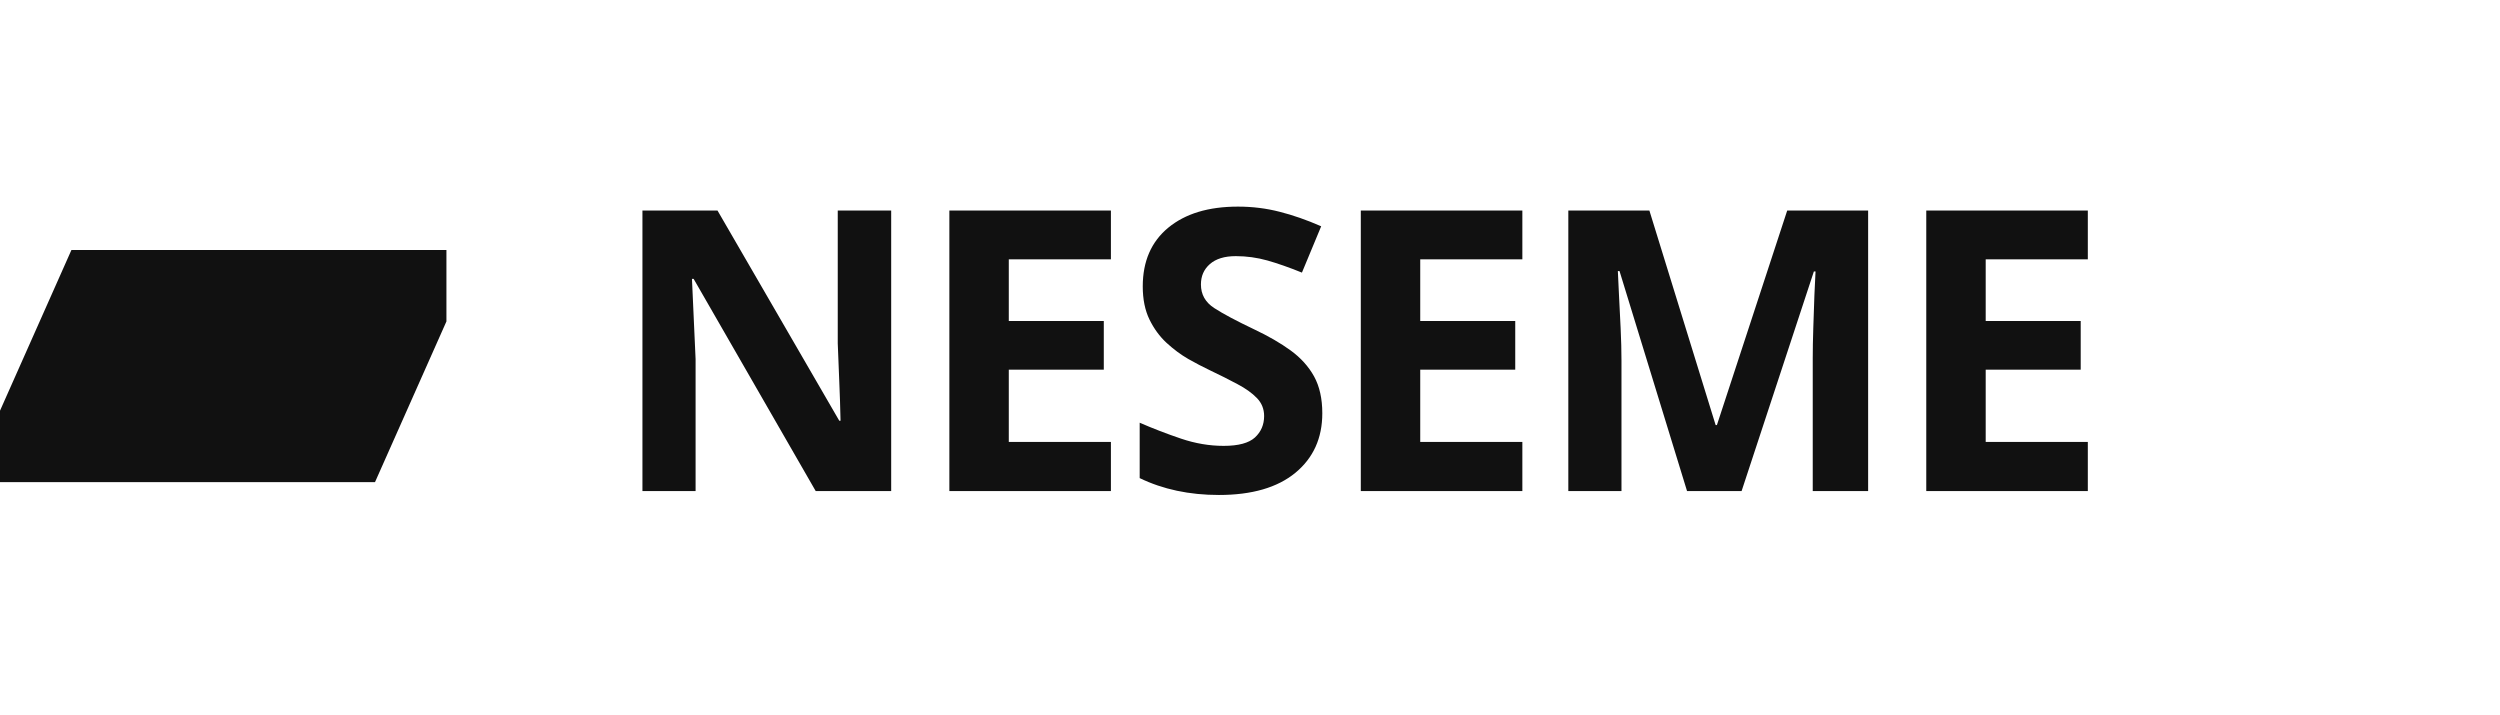
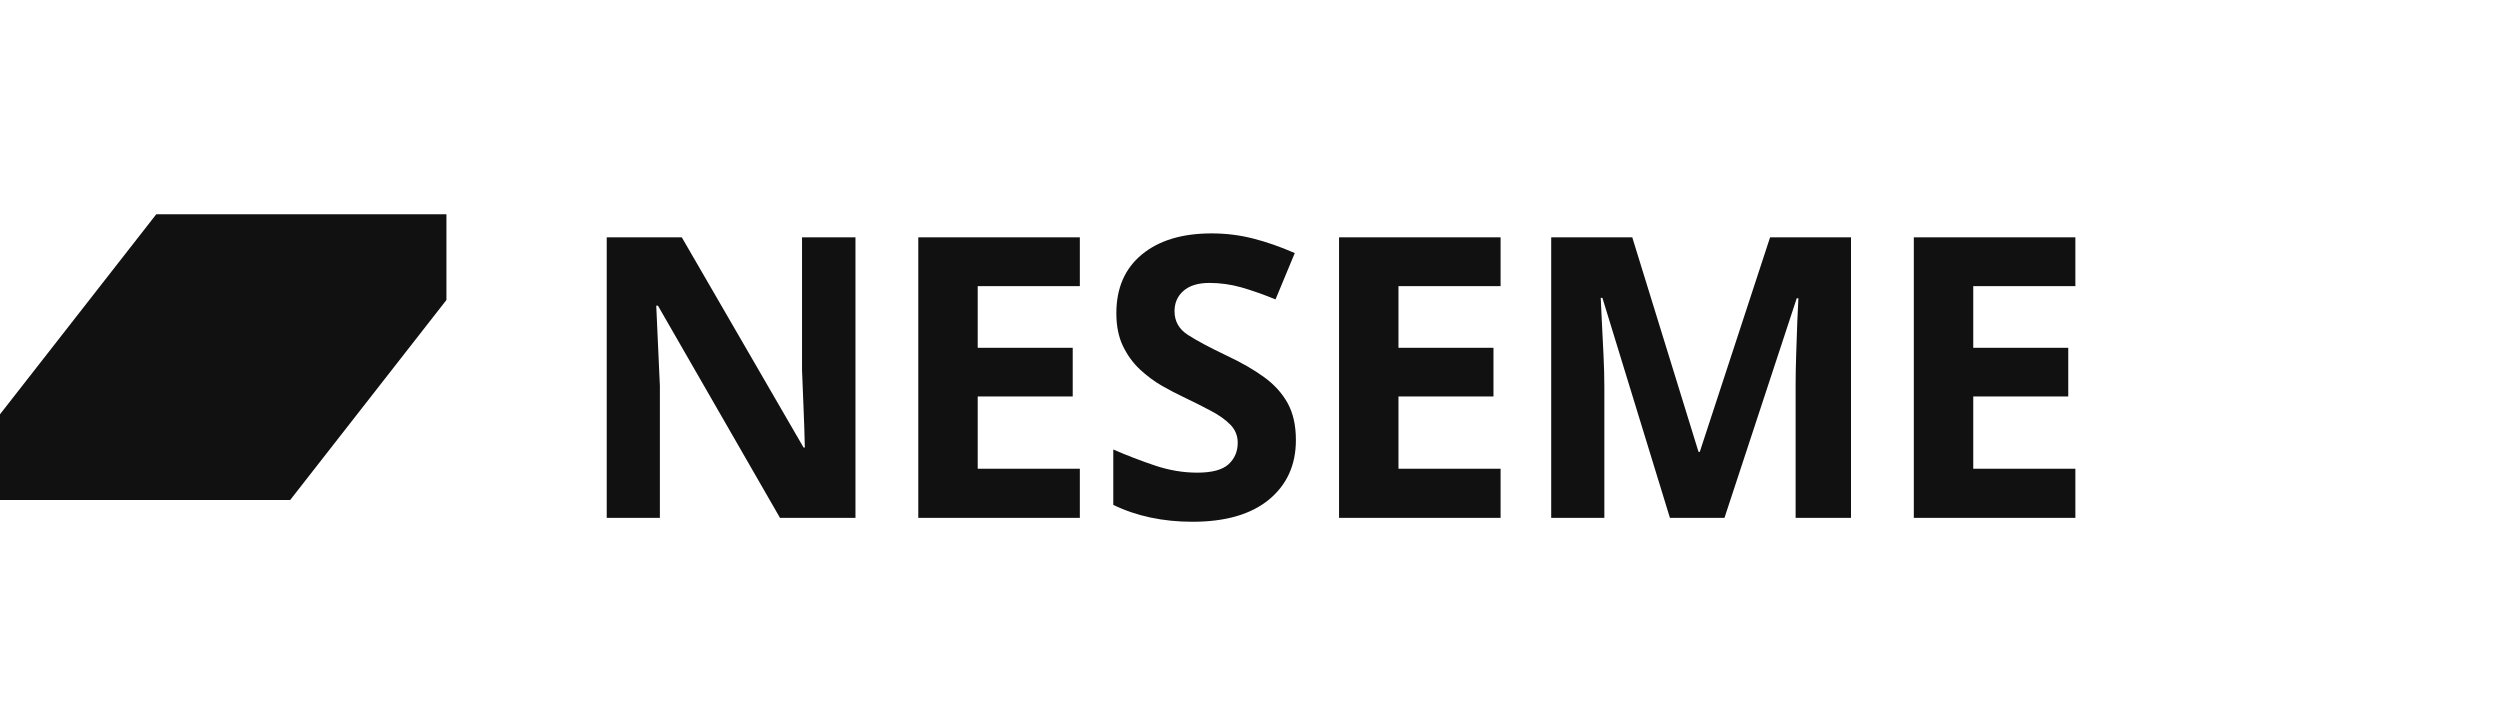
<svg xmlns="http://www.w3.org/2000/svg" viewBox="0 0 280 80" preserveAspectRatio="xMinYMid meet">
-   <g transform="translate(0 28)">
-     <path d="M0 18 L 8 0 H 50 V 8 L 42 26 H 0 Z" fill="#111111" />
+   <g transform="translate(0 24)">
+     <path d="M0 22.4 L17.5 0 H50 V9.6 L32.5 32 H0 Z" fill="#111111" />
  </g>
-   <text x="68" y="55" font-family="Jost, system-ui, sans-serif" font-weight="900" font-size="44" letter-spacing="-1.4" fill="#111111">NESEME</text>
+   <text x="64" y="58" font-family="Jost, system-ui, sans-serif" font-weight="900" font-size="44" letter-spacing="-0.88" fill="#111111">NESEME</text>
</svg>
